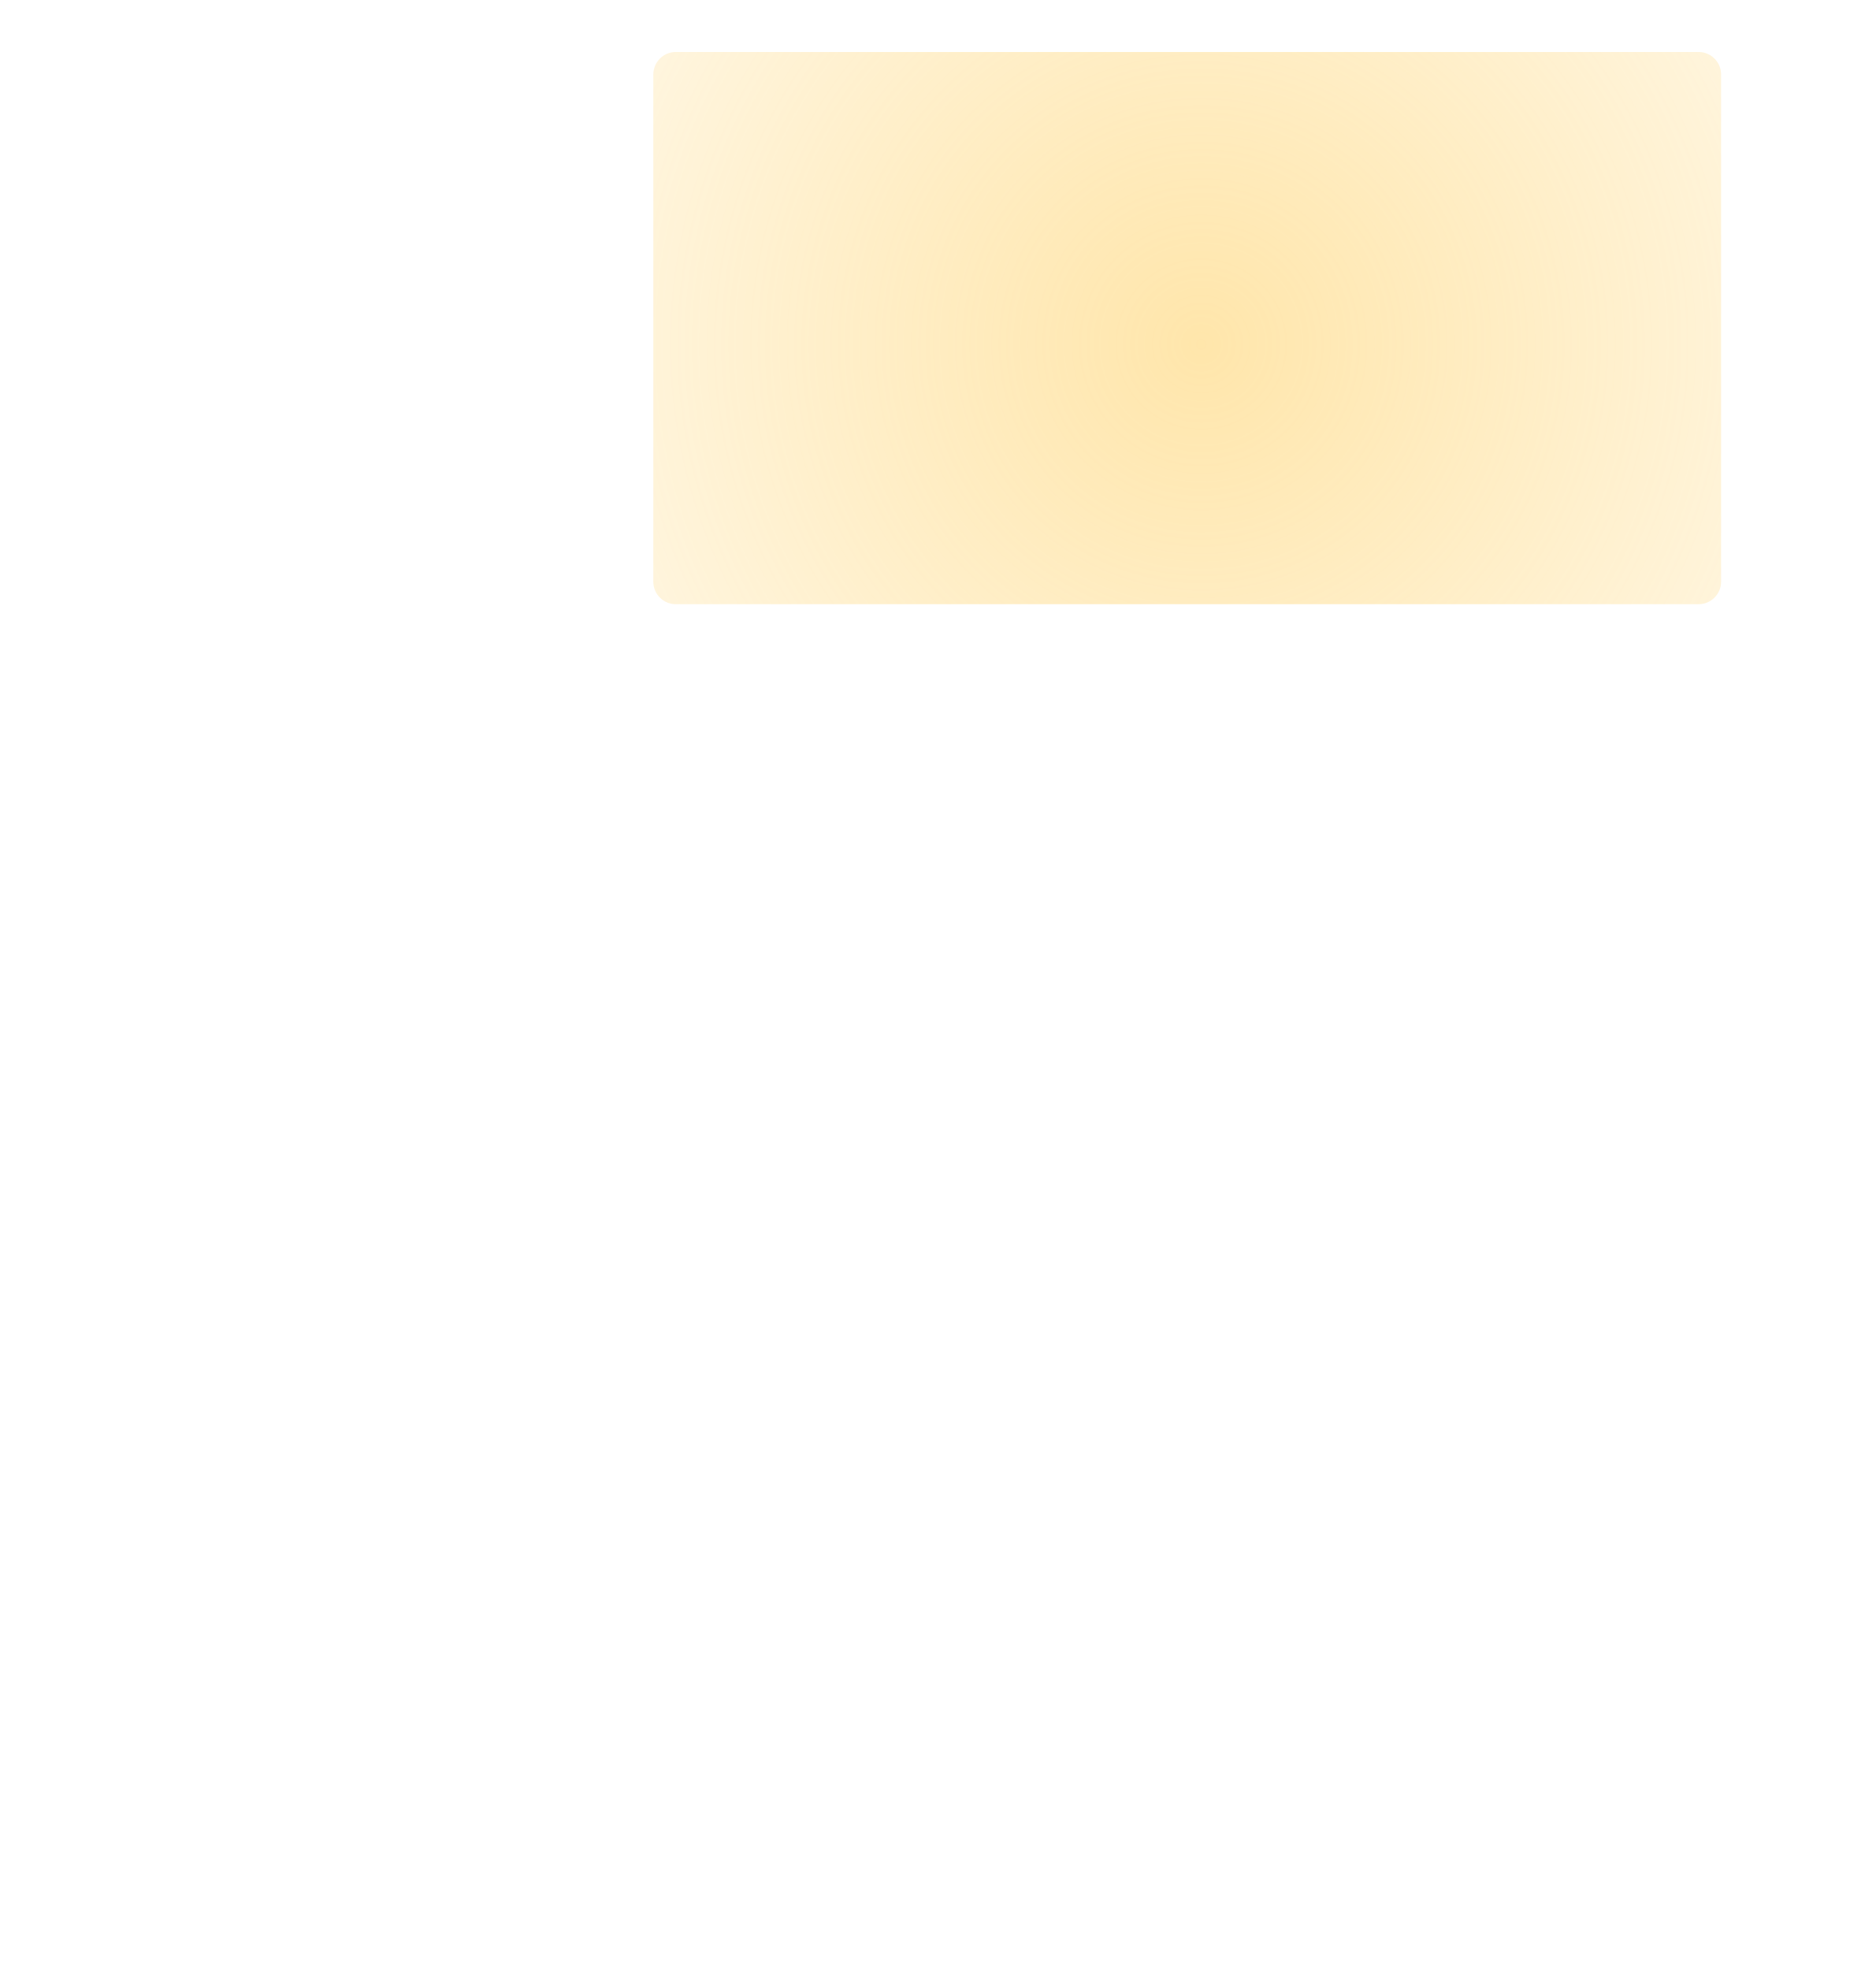
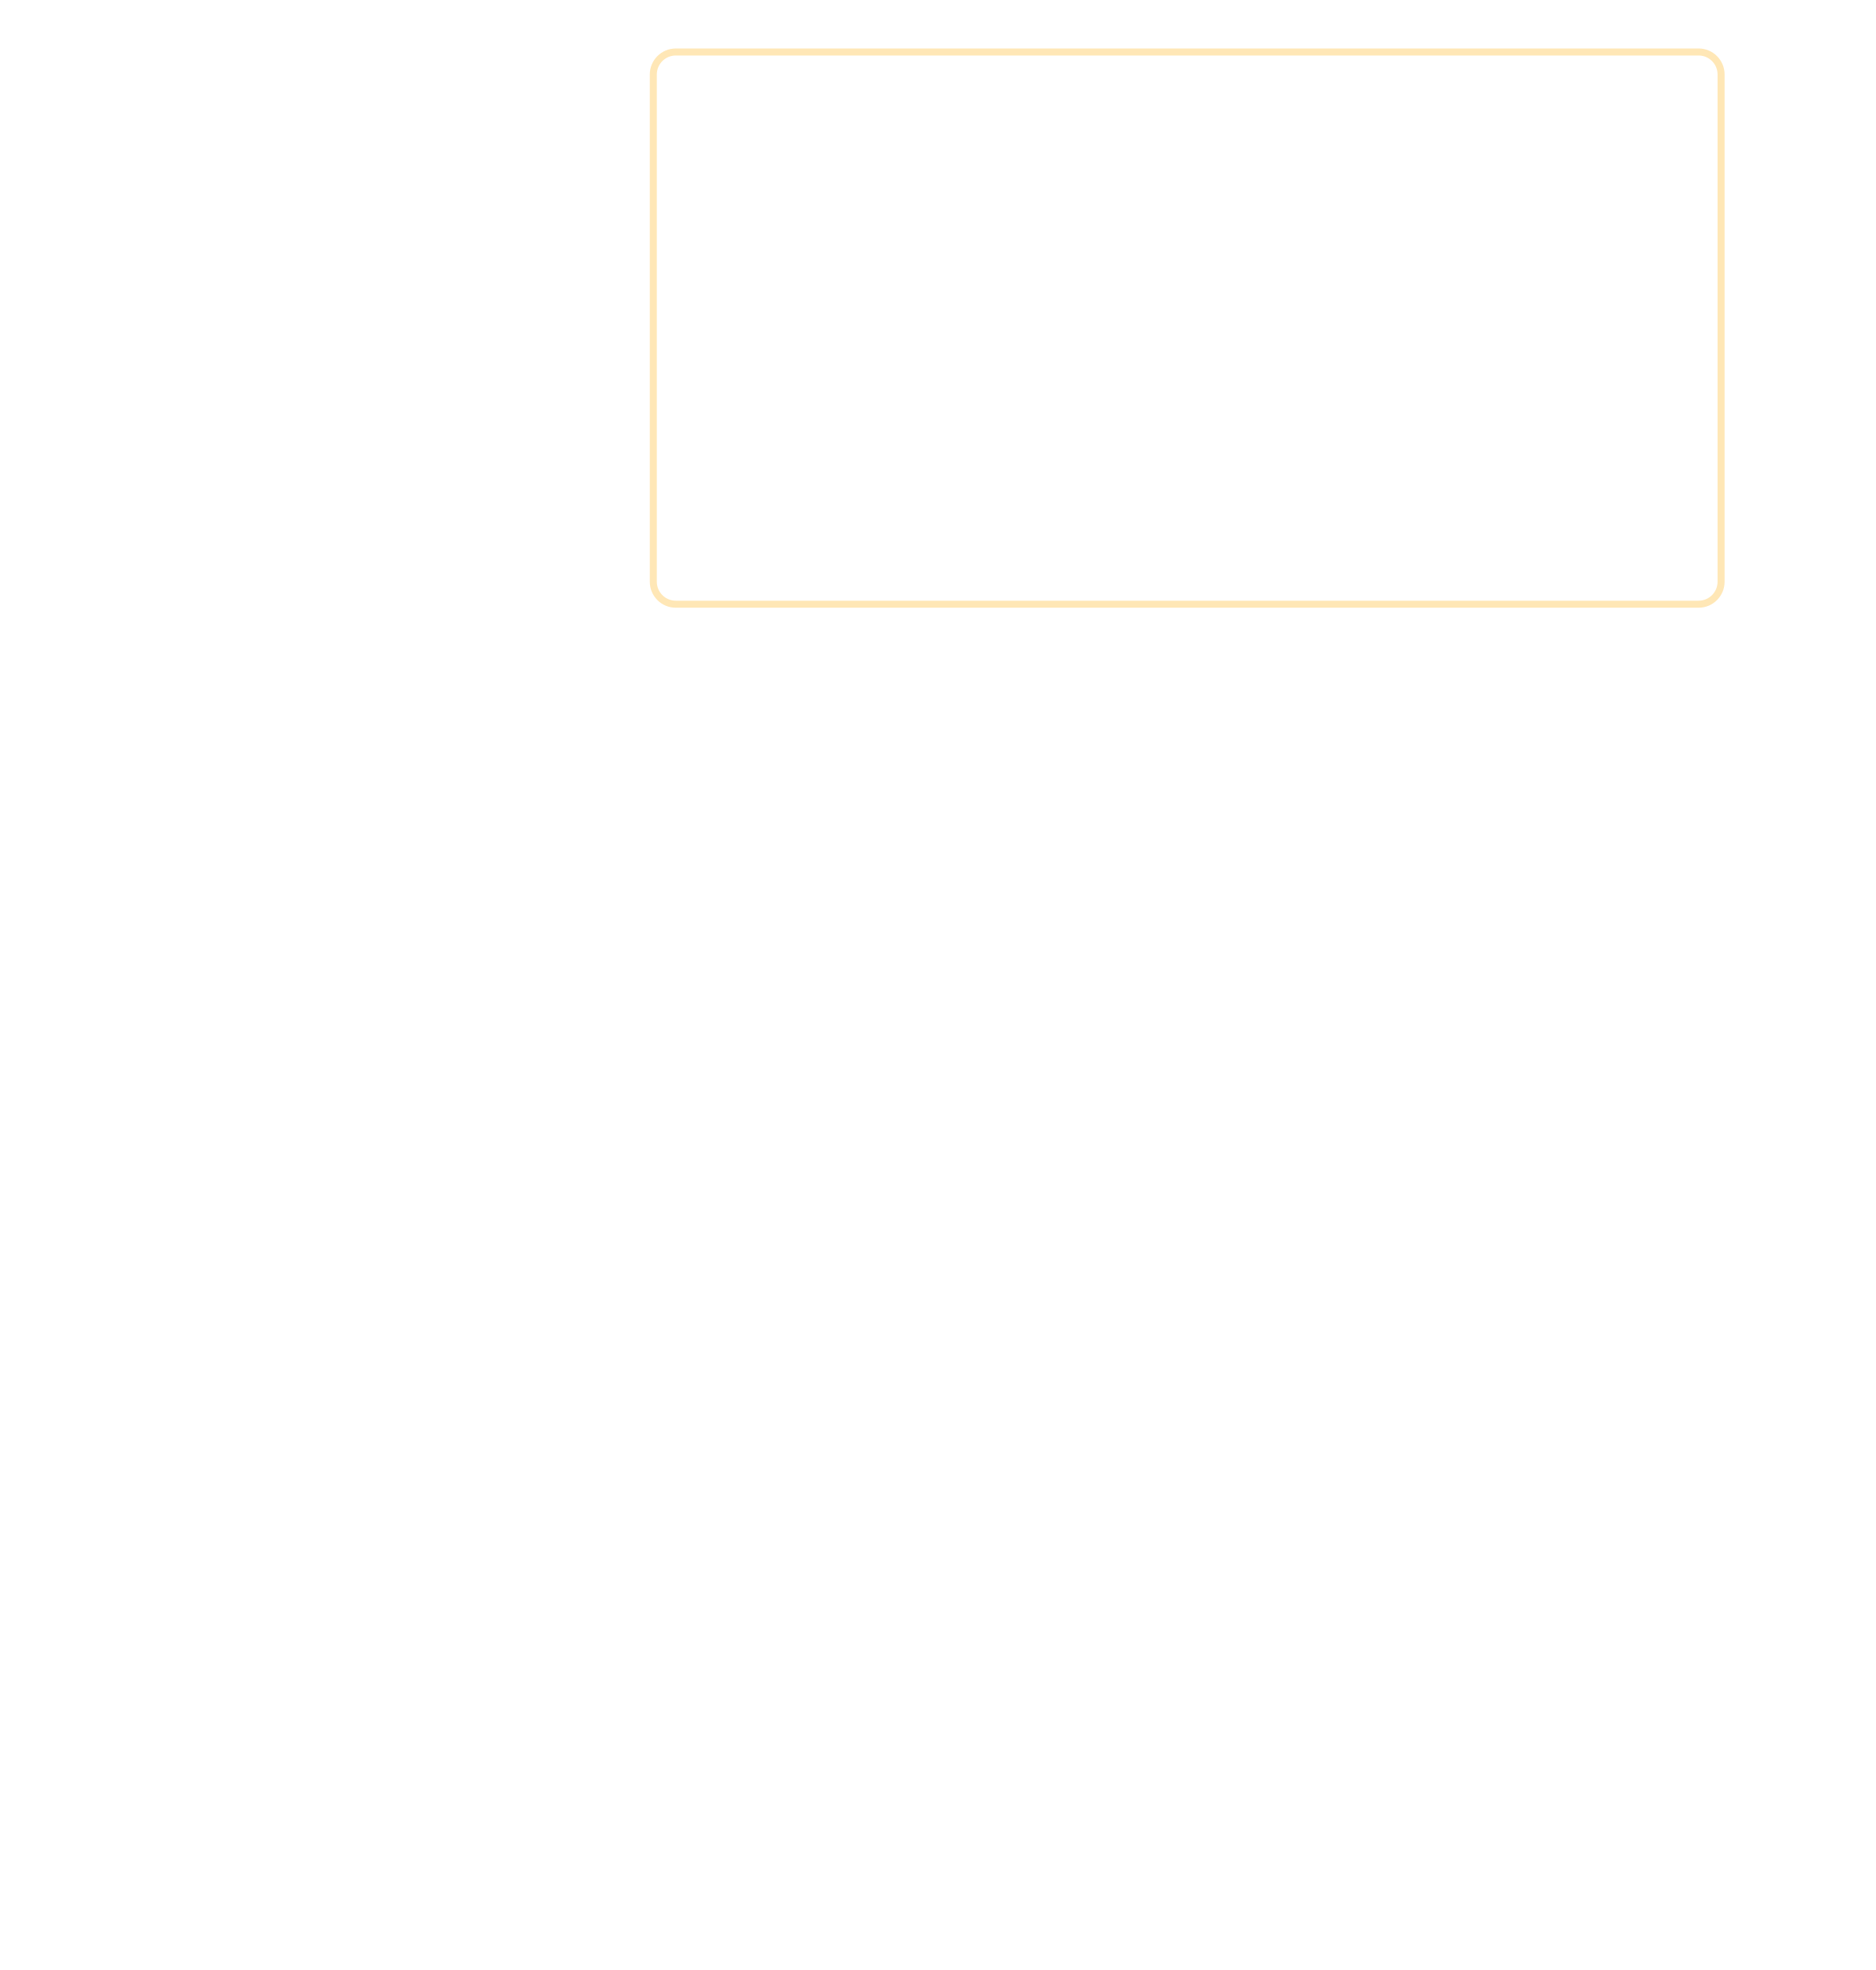
<svg xmlns="http://www.w3.org/2000/svg" viewBox="0 0 1335 1402" width="1335" height="1402">
  <defs>
-     <radialGradient id="g" gradientUnits="userSpaceOnUse" cx="855" cy="245" r="570.0">
-       <stop offset="0" stop-color="#ffd166" stop-opacity=".55" />
-       <stop offset="1" stop-color="#ffd166" stop-opacity=".12" />
+     <radialGradient id="g" gradientUnits="userSpaceOnUse" cx="855" cy="245" r="608.0">
+       <stop offset="0" stop-color="#ffe29a" stop-opacity=".62" />
+       <stop offset=".35" stop-color="#ffc857" stop-opacity=".30" />
+       <stop offset="1" stop-color="#ff9f1c" stop-opacity=".07" />
    </radialGradient>
  </defs>
-   <rect x="465" y="37" width="760" height="393" rx="16" fill="url(#g)" />
+   <rect x="468" y="40" width="754" height="387" rx="13" fill="url(#g)" style="mix-blend-mode:screen" />
+   <rect x="465" y="37" width="760" height="393" rx="16" fill="none" stroke="#ffd37a" stroke-opacity=".55" stroke-width="5" />
</svg>
